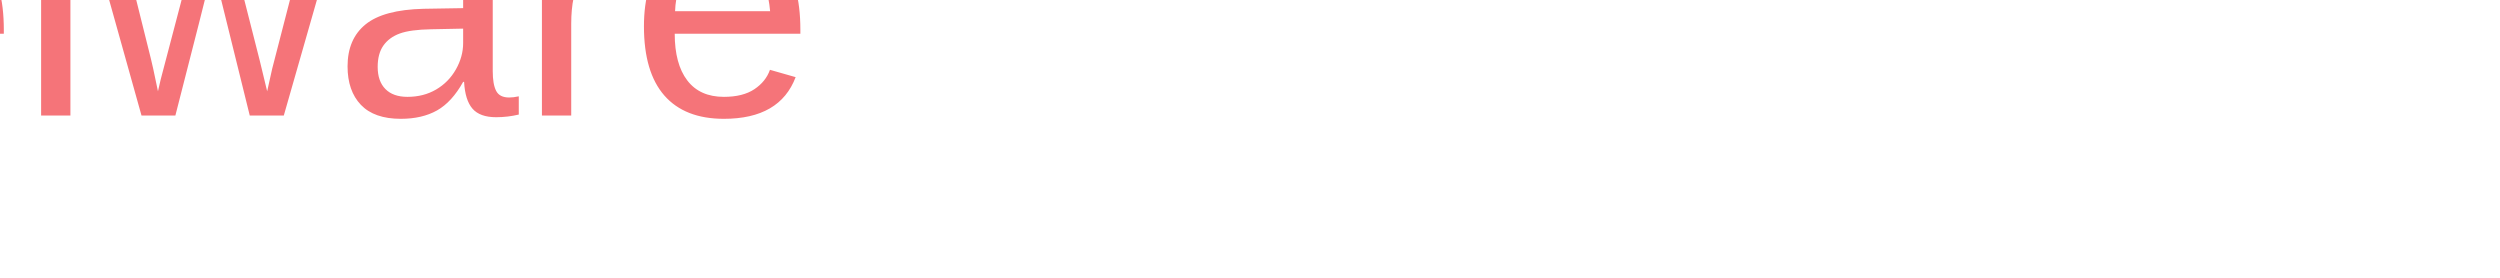
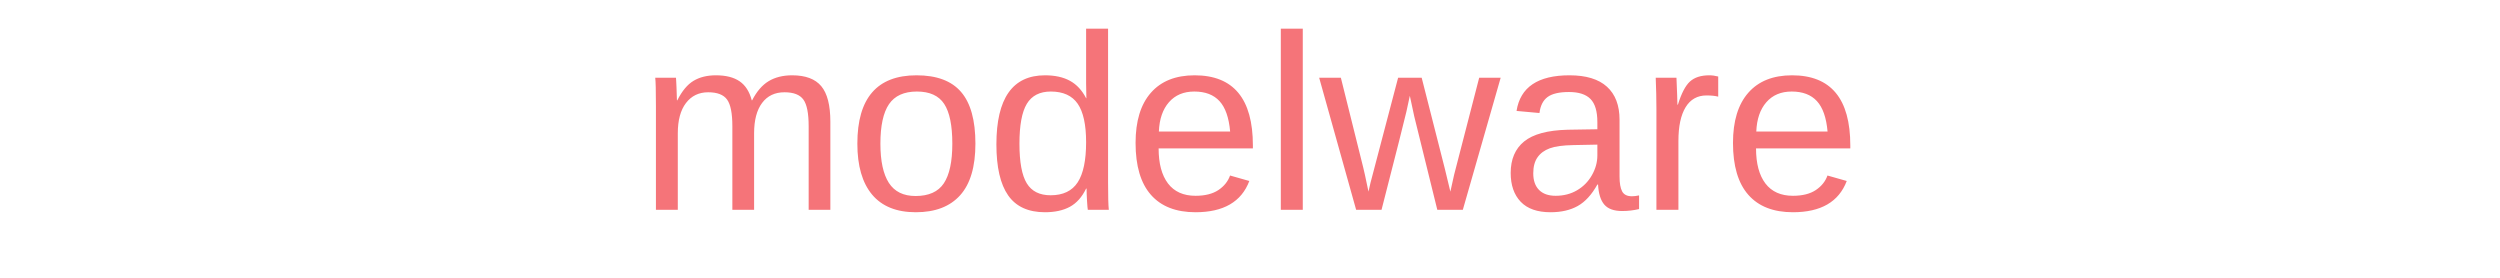
<svg xmlns="http://www.w3.org/2000/svg" width="900px" height="100px" viewBox="0 0 900 100" preserveAspectRatio="none">
-   <text x="0%" y="0%" dominant-baseline="central" text-anchor="middle" font-size="120" fill="#f57479" style="font-family:'Arial'">
+   <text x="50%" y="50%" dominant-baseline="middle" text-anchor="middle" font-size="90" fill="#f57479" style="font-family:'Arial'">
    <tspan>modelware</tspan>
  </text>
</svg>
